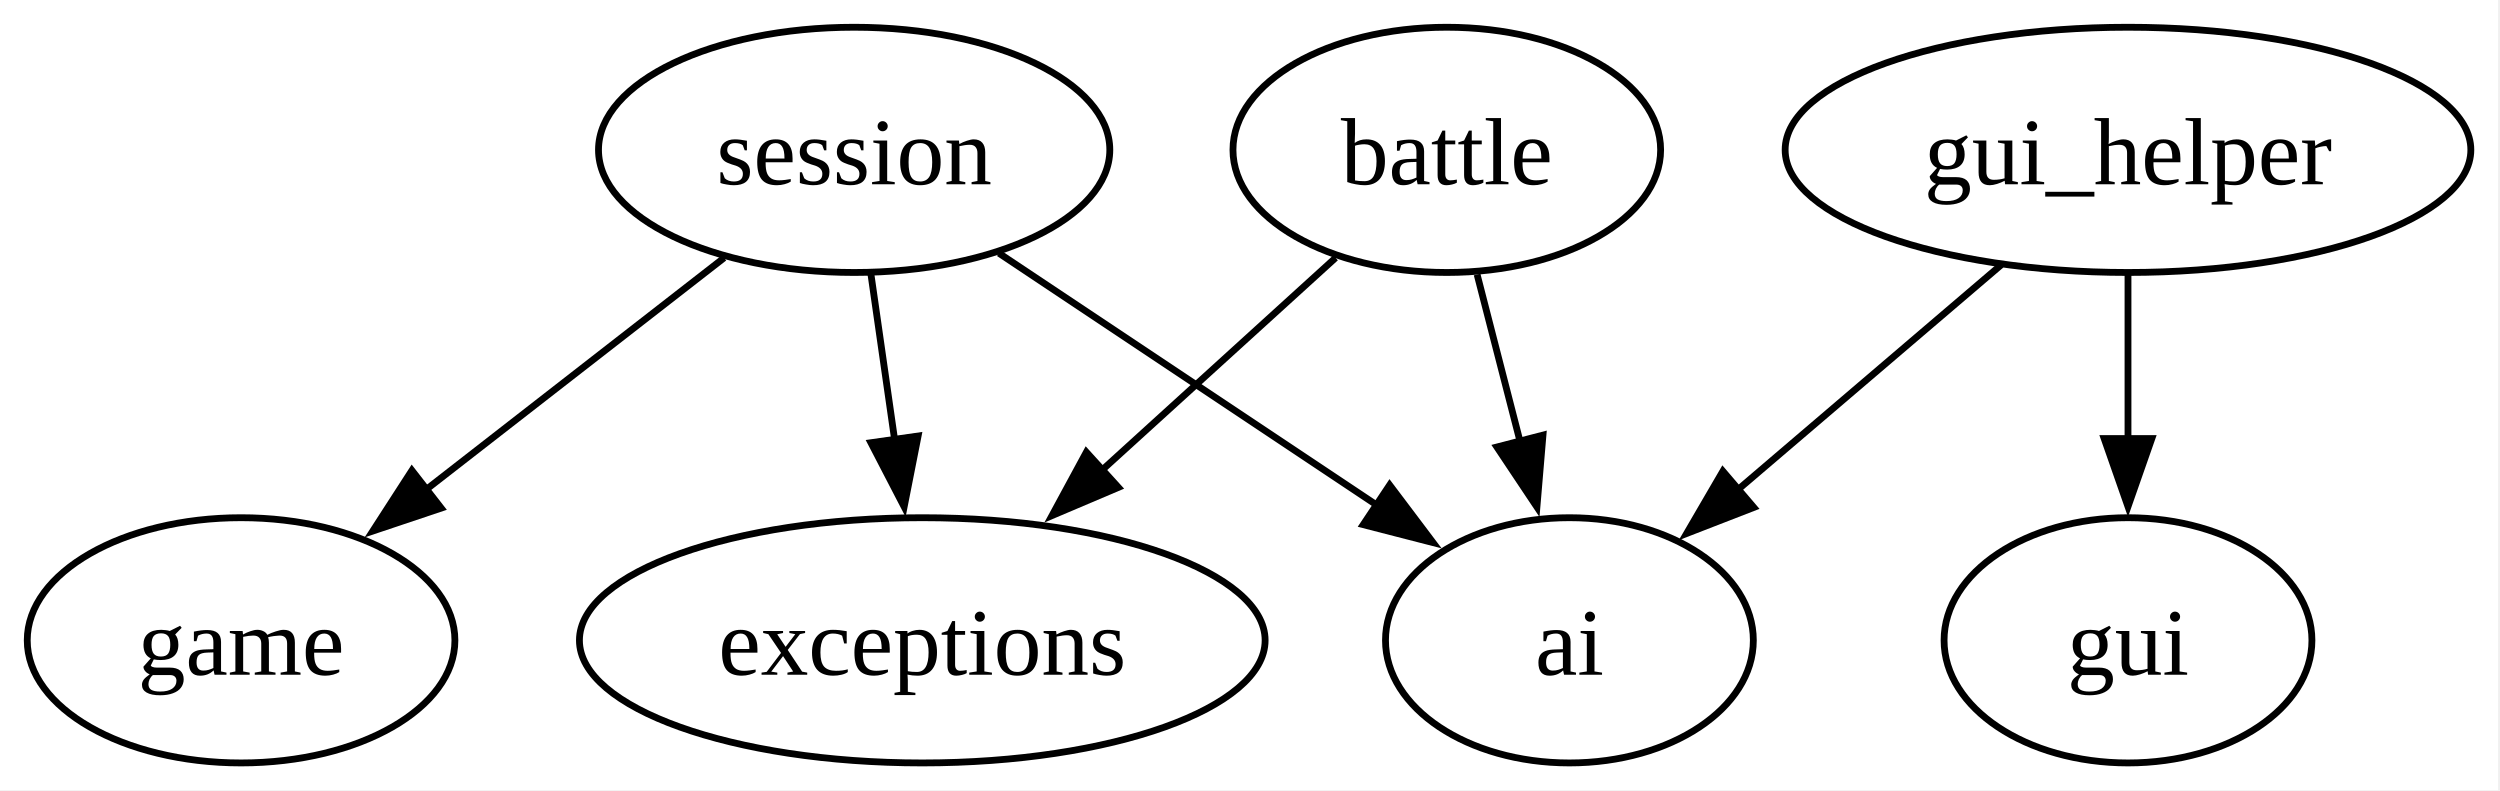
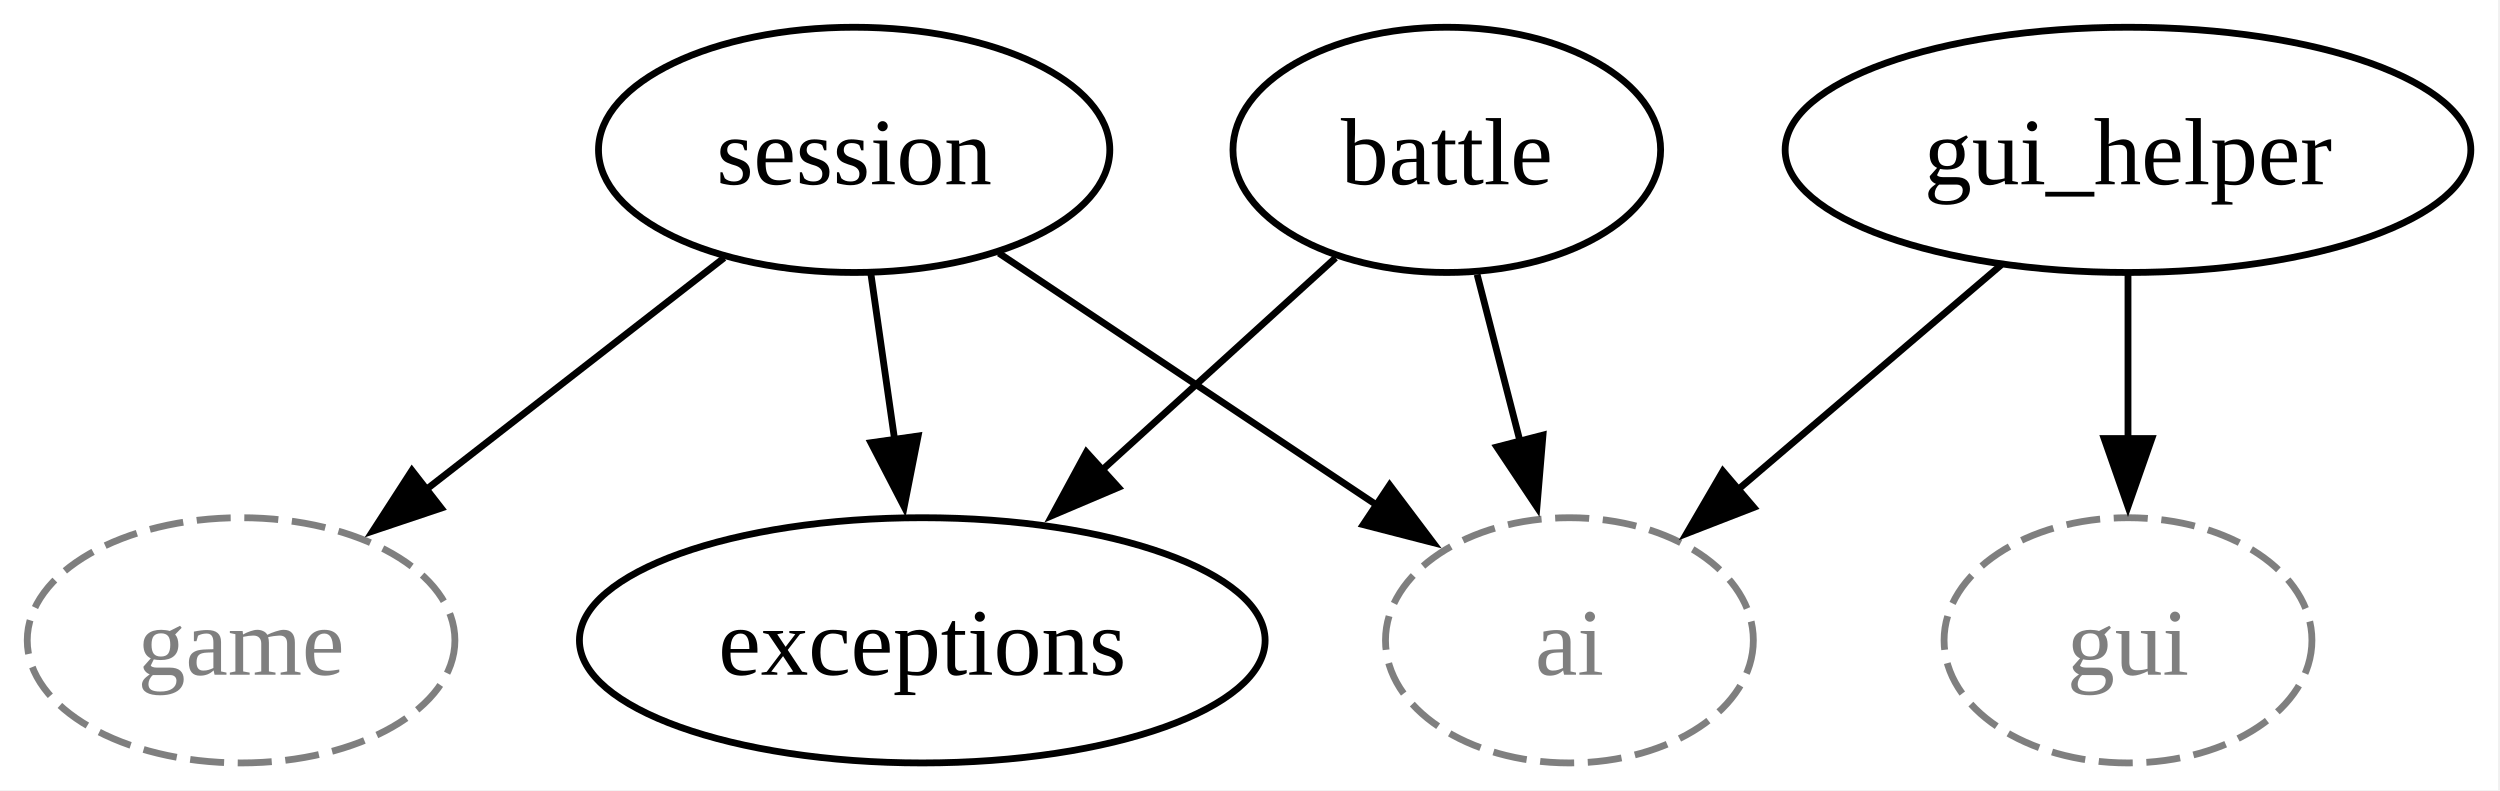
<svg xmlns="http://www.w3.org/2000/svg" width="367pt" height="116pt" viewBox="0.00 0.00 367.00 116.00">
  <g id="graph0" class="graph" transform="scale(1 1) rotate(0) translate(4 112)">
    <polygon fill="white" stroke="none" points="-4,4 -4,-112 362.72,-112 362.72,4 -4,4" />
    <g id="node1" class="node">
-       <ellipse fill="none" stroke="black" cx="226.39" cy="-18" rx="27" ry="18" />
-       <text xml:space="preserve" text-anchor="middle" x="226.39" y="-12.95" font-family="Times New Roman,serif" font-size="14.00">ai</text>
+       <ellipse fill="none" stroke="#7f7f7f" stroke-dasharray="5,2" cx="226.39" cy="-18" rx="27" ry="18" />
+       <text xml:space="preserve" text-anchor="middle" x="226.39" y="-12.95" font-family="Times New Roman,serif" font-size="14.00" fill="#7f7f7f">ai</text>
    </g>
    <g id="node2" class="node">
      <ellipse fill="none" stroke="black" cx="208.39" cy="-90" rx="31.39" ry="18" />
      <text xml:space="preserve" text-anchor="middle" x="208.39" y="-84.95" font-family="Times New Roman,serif" font-size="14.00">battle</text>
    </g>
    <g id="edge1" class="edge">
      <path fill="none" stroke="black" d="M212.84,-71.7C214.74,-64.32 217,-55.52 219.13,-47.25" />
      <polygon fill="black" stroke="black" points="222.51,-48.13 221.62,-37.57 215.74,-46.38 222.51,-48.13" />
    </g>
    <g id="node3" class="node">
      <ellipse fill="none" stroke="black" cx="131.39" cy="-18" rx="50.33" ry="18" />
      <text xml:space="preserve" text-anchor="middle" x="131.39" y="-12.95" font-family="Times New Roman,serif" font-size="14.00">exceptions</text>
    </g>
    <g id="edge2" class="edge">
      <path fill="none" stroke="black" d="M192.06,-74.15C182.07,-65.07 169.06,-53.24 157.65,-42.87" />
      <polygon fill="black" stroke="black" points="160.18,-40.45 150.43,-36.31 155.48,-45.63 160.18,-40.45" />
    </g>
    <g id="node4" class="node">
-       <ellipse fill="none" stroke="black" cx="31.39" cy="-18" rx="31.39" ry="18" />
-       <text xml:space="preserve" text-anchor="middle" x="31.39" y="-12.95" font-family="Times New Roman,serif" font-size="14.00">game</text>
+       <ellipse fill="none" stroke="#7f7f7f" stroke-dasharray="5,2" cx="31.39" cy="-18" rx="31.39" ry="18" />
+       <text xml:space="preserve" text-anchor="middle" x="31.39" y="-12.95" font-family="Times New Roman,serif" font-size="14.00" fill="#7f7f7f">game</text>
    </g>
    <g id="node5" class="node">
-       <ellipse fill="none" stroke="black" cx="308.39" cy="-18" rx="27" ry="18" />
-       <text xml:space="preserve" text-anchor="middle" x="308.39" y="-12.95" font-family="Times New Roman,serif" font-size="14.00">gui</text>
+       <ellipse fill="none" stroke="#7f7f7f" stroke-dasharray="5,2" cx="308.39" cy="-18" rx="27" ry="18" />
+       <text xml:space="preserve" text-anchor="middle" x="308.39" y="-12.95" font-family="Times New Roman,serif" font-size="14.00" fill="#7f7f7f">gui</text>
    </g>
    <g id="node6" class="node">
      <ellipse fill="none" stroke="black" cx="308.39" cy="-90" rx="50.33" ry="18" />
      <text xml:space="preserve" text-anchor="middle" x="308.39" y="-84.95" font-family="Times New Roman,serif" font-size="14.00">gui_helper</text>
    </g>
    <g id="edge3" class="edge">
      <path fill="none" stroke="black" d="M289.78,-73.12C278.3,-63.31 263.44,-50.62 250.99,-40" />
      <polygon fill="black" stroke="black" points="253.46,-37.51 243.59,-33.68 248.92,-42.83 253.46,-37.51" />
    </g>
    <g id="edge4" class="edge">
      <path fill="none" stroke="black" d="M308.39,-71.7C308.39,-64.41 308.39,-55.73 308.39,-47.54" />
      <polygon fill="black" stroke="black" points="311.89,-47.62 308.39,-37.62 304.89,-47.62 311.89,-47.62" />
    </g>
    <g id="node7" class="node">
      <ellipse fill="none" stroke="black" cx="121.39" cy="-90" rx="37.53" ry="18" />
      <text xml:space="preserve" text-anchor="middle" x="121.39" y="-84.95" font-family="Times New Roman,serif" font-size="14.00">session</text>
    </g>
    <g id="edge5" class="edge">
      <path fill="none" stroke="black" d="M142.64,-74.83C158.72,-64.12 180.94,-49.3 198.46,-37.62" />
      <polygon fill="black" stroke="black" points="200,-40.8 206.38,-32.34 196.12,-34.98 200,-40.8" />
    </g>
    <g id="edge6" class="edge">
      <path fill="none" stroke="black" d="M123.86,-71.7C124.92,-64.32 126.17,-55.52 127.36,-47.25" />
      <polygon fill="black" stroke="black" points="130.78,-48 128.73,-37.6 123.85,-47.01 130.78,-48" />
    </g>
    <g id="edge7" class="edge">
      <path fill="none" stroke="black" d="M102.3,-74.15C89.52,-64.21 72.51,-50.98 58.35,-39.97" />
      <polygon fill="black" stroke="black" points="60.77,-37.41 50.72,-34.04 56.47,-42.94 60.77,-37.41" />
    </g>
  </g>
</svg>
